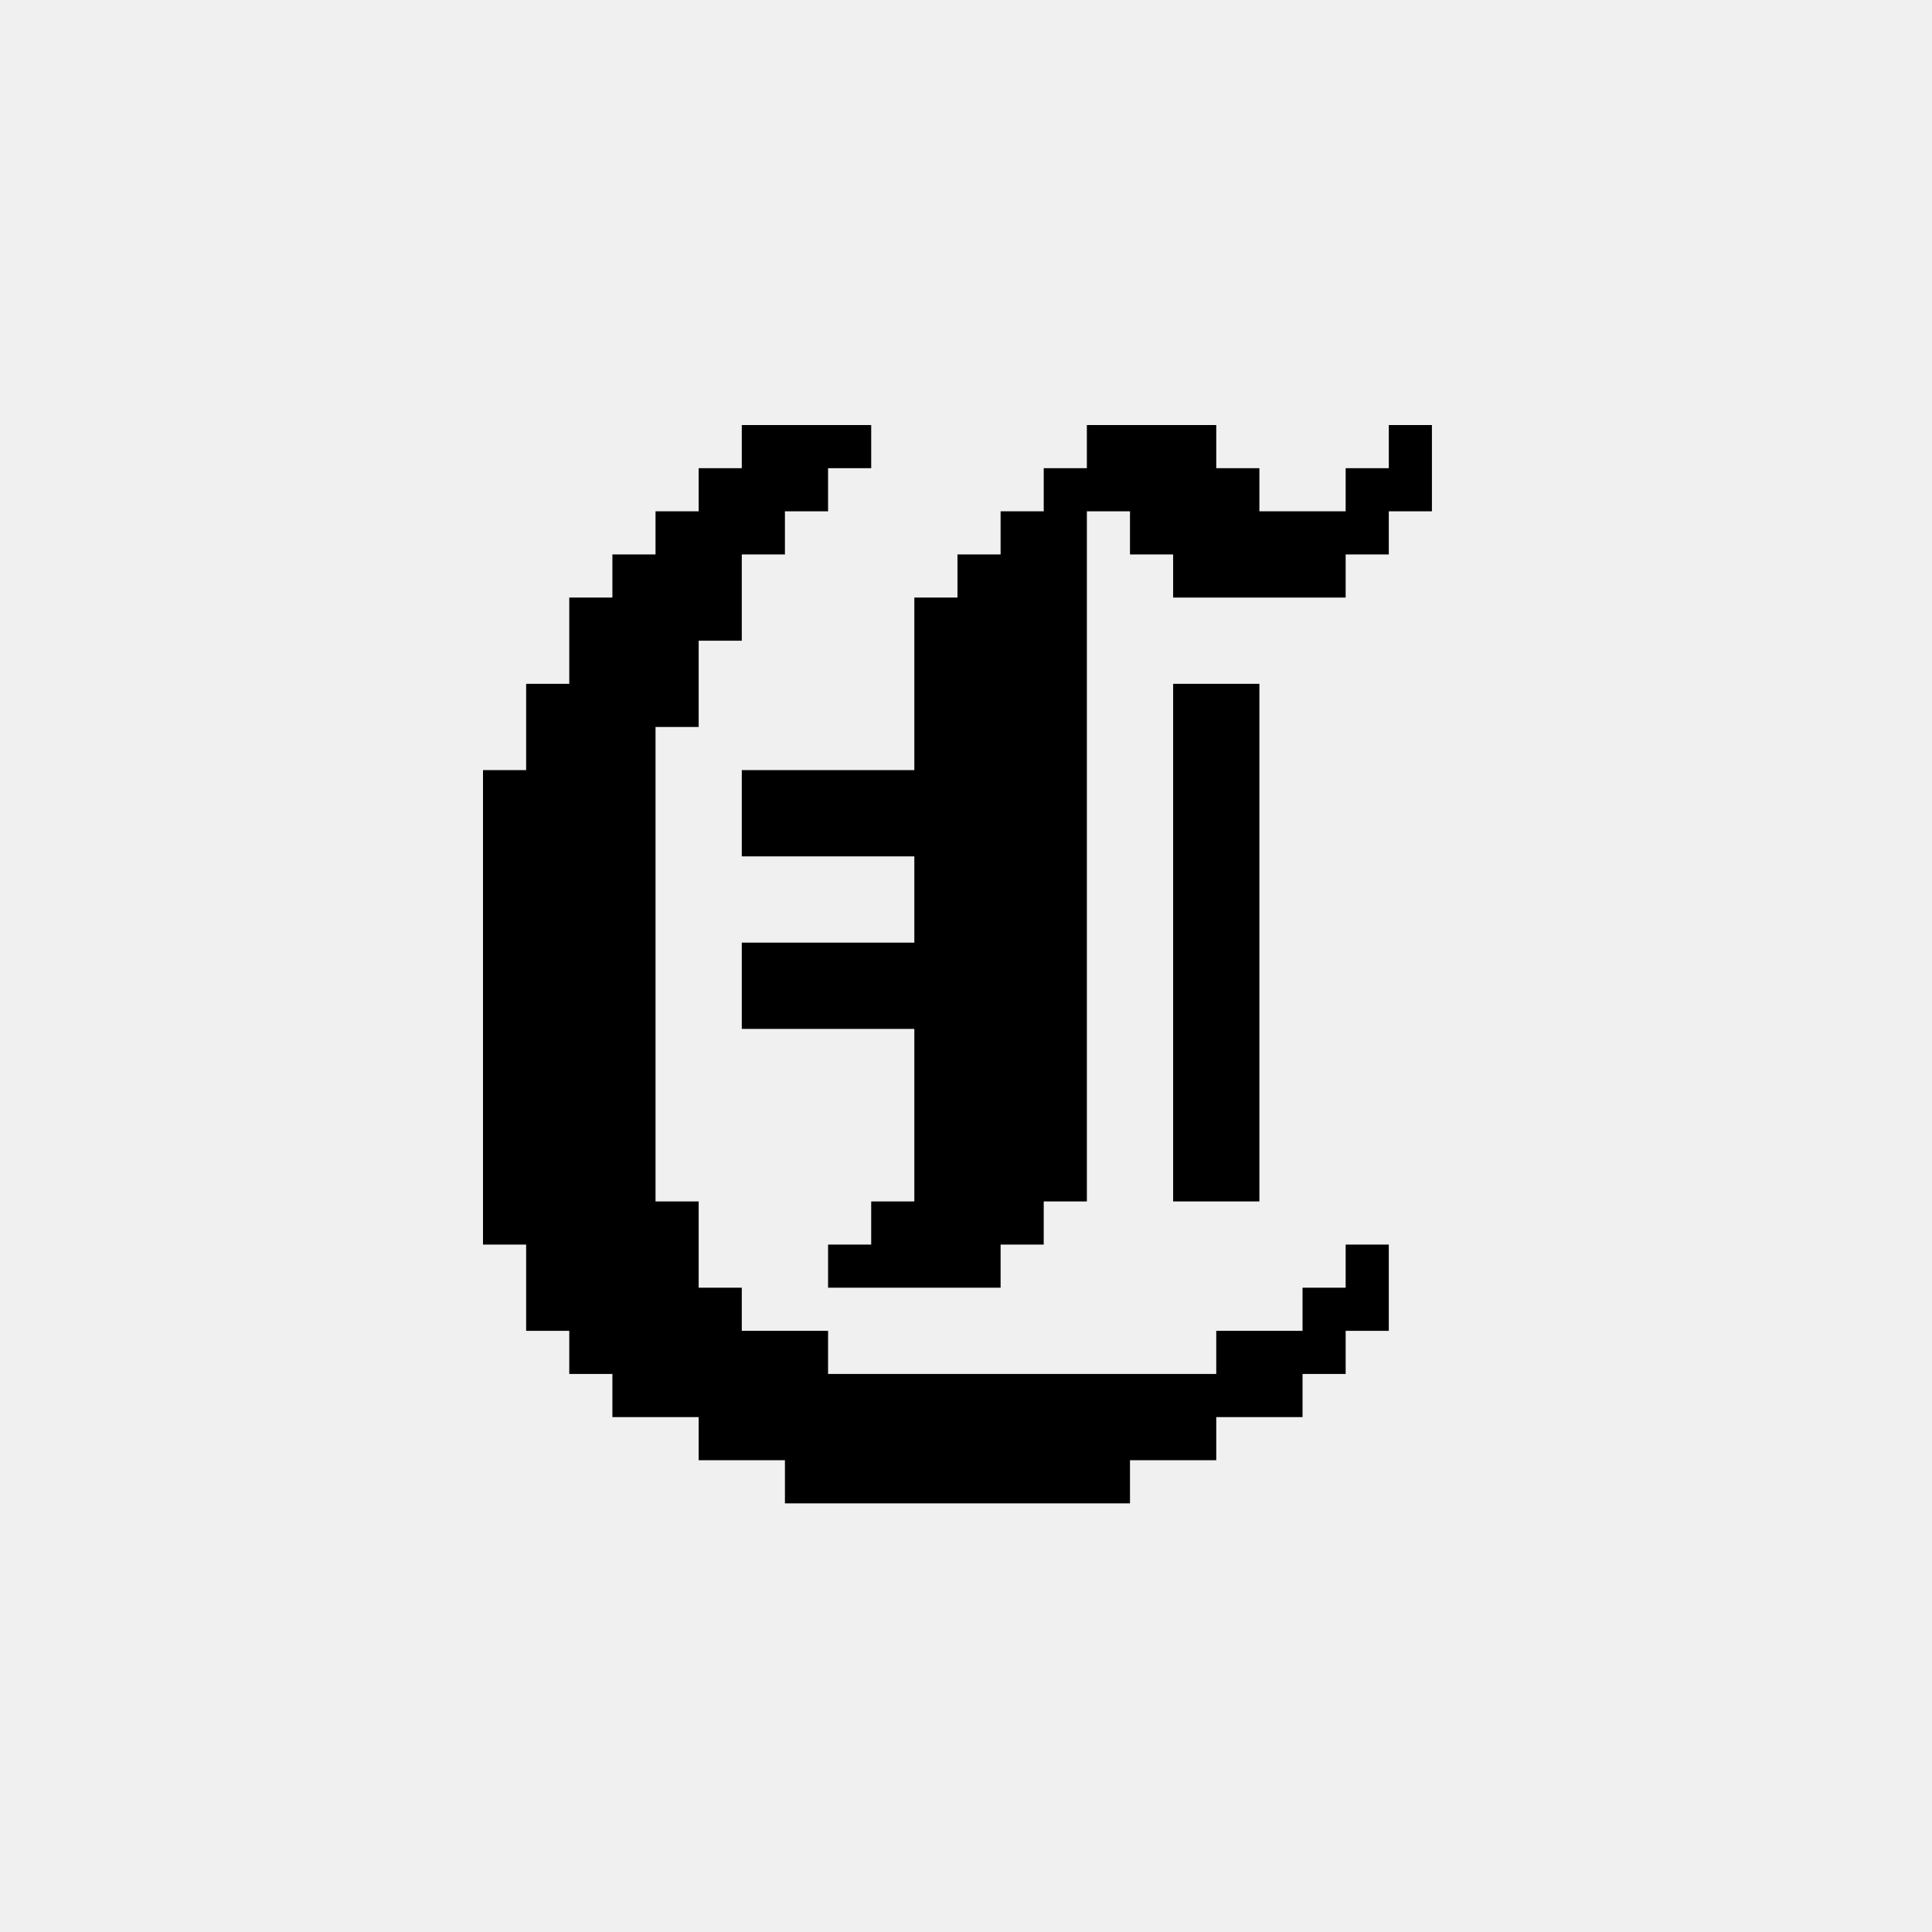
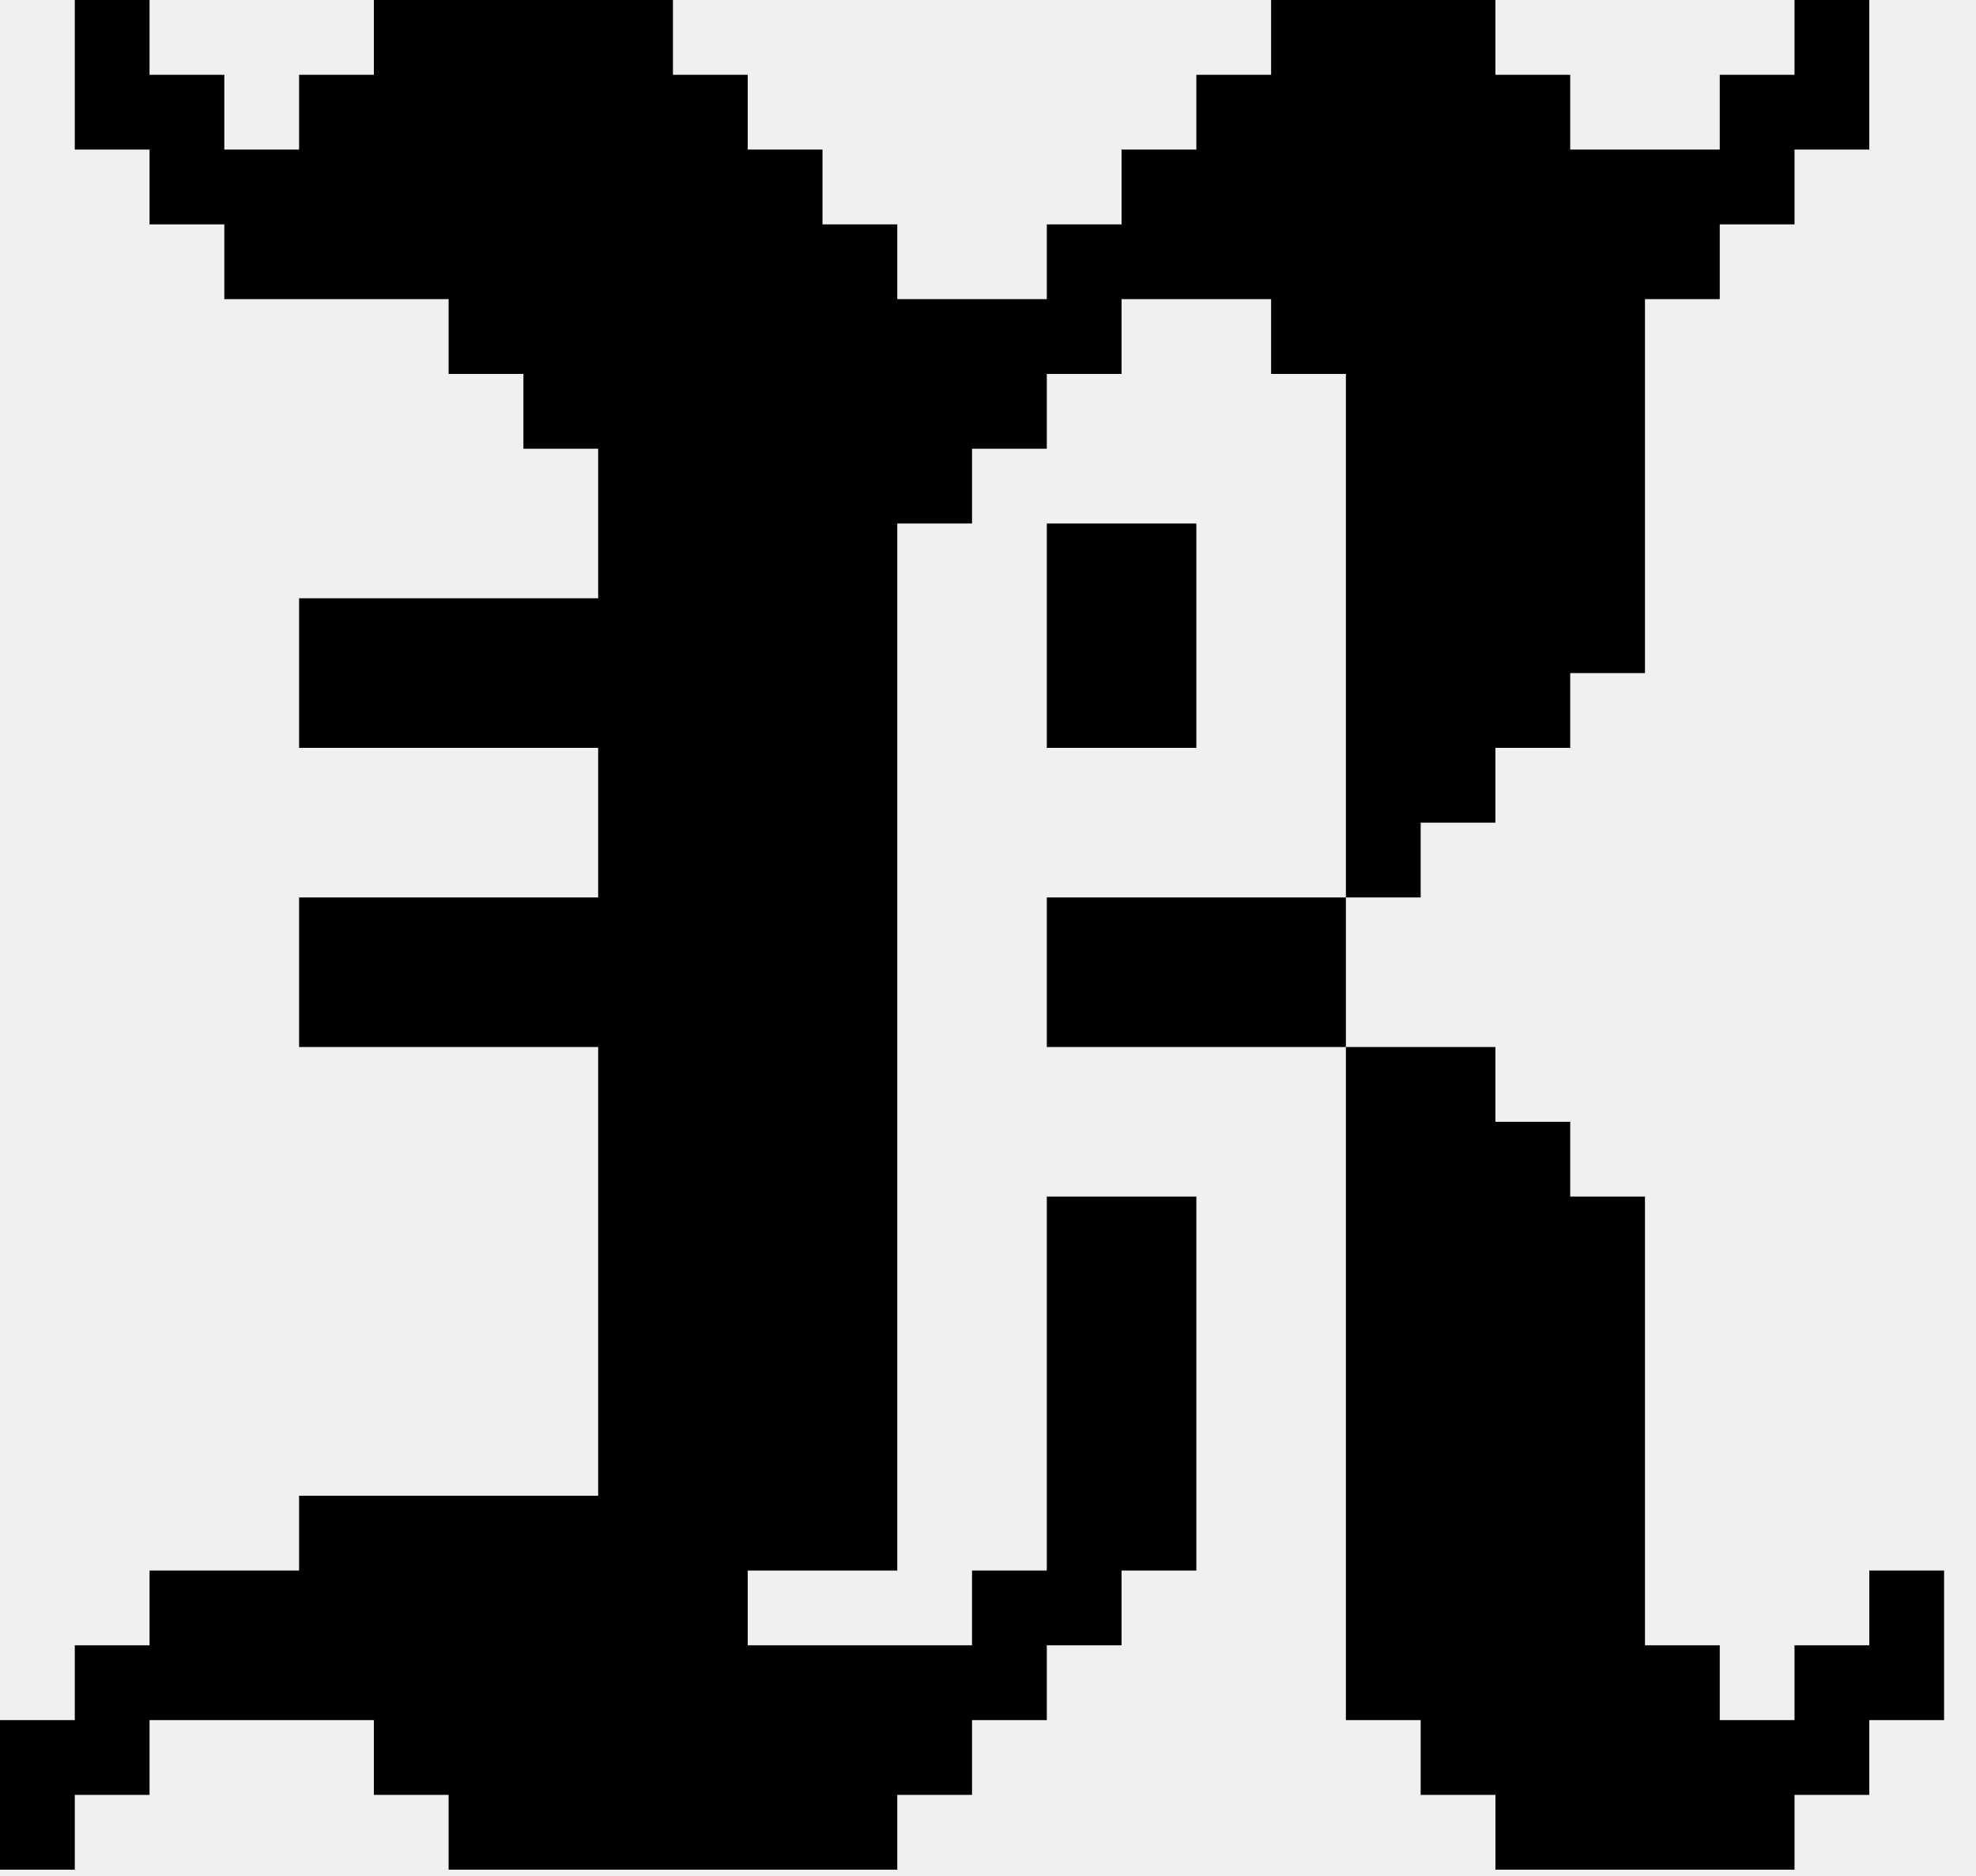
- <svg xmlns="http://www.w3.org/2000/svg" width="100" height="100" viewBox="0 0 100 100" fill="none">
+ <svg xmlns="http://www.w3.org/2000/svg" width="59" height="56" viewBox="0 0 59 56" fill="none">
  <style>path{fill:#000}@media(prefers-color-scheme:dark){path{fill:#fff}}</style>
-   <path d="M42.861 64.419H45.093V62.186H47.326V53.256H38.395V48.791H47.326V44.326H38.395V39.861H47.326V30.93H49.558V28.698H51.791V26.465H54.023V24.233H56.256V22H62.953V24.233H65.186V26.465H69.651V24.233H71.884V22H74.116V26.465H71.884V28.698H69.651V30.93H60.721V28.698H58.488V26.465H56.256V62.186H54.023V64.419H51.791V66.651H42.861V64.419ZM60.721 35.395H65.186V62.186H60.721V35.395ZM29.465 68.884H27.233V64.419H25V39.861H27.233V35.395H29.465V30.93H31.698V28.698H33.93V26.465H36.163V24.233H38.395V22H45.093V24.233H42.861V26.465H40.628V28.698H38.395V33.163H36.163V37.628H33.93V62.186H36.163V66.651H38.395V68.884H42.861V71.116H62.953V68.884H67.419V66.651H69.651V64.419H71.884V68.884H69.651V71.116H67.419V73.349H62.953V75.581H58.488V77.814H40.628V75.581H36.163V73.349H31.698V71.116H29.465V68.884Z" fill="black" />
+   <path d="M31.256 15.628H35.721V22.326H31.256V15.628ZM31.256 26.791H40.186V31.256H31.256V26.791ZM0 51.349H2.233V49.116H4.465V46.884H8.93V44.651H17.86V31.256H8.93V26.791H17.86V22.326H8.93V17.86H17.86V13.395H15.628V11.163H13.395V8.93H6.698V6.698H4.465V4.465H2.233V0H4.465V2.233H6.698V4.465H8.93V2.233H11.163V0H20.093V2.233H22.326V4.465H24.558V6.698H26.791V8.93H31.256V6.698H33.488V4.465H35.721V2.233H37.953V0H44.651V2.233H46.884V4.465H51.349V2.233H53.581V0H55.814V4.465H53.581V6.698H51.349V8.93H49.116V20.093H46.884V22.326H44.651V24.558H42.419V26.791H40.186V11.163H37.953V8.93H33.488V11.163H31.256V13.395H29.023V15.628H26.791V46.884H22.326V49.116H29.023V46.884H31.256V35.721H35.721V46.884H33.488V49.116H31.256V51.349H29.023V53.581H26.791V55.814H13.395V53.581H11.163V51.349H4.465V53.581H2.233V55.814H0V51.349ZM42.419 51.349H40.186V31.256H44.651V33.488H46.884V35.721H49.116V49.116H51.349V51.349H53.581V49.116H55.814V46.884H58.047V51.349H55.814V53.581H53.581V55.814H44.651V53.581H42.419V51.349Z" />
</svg>
